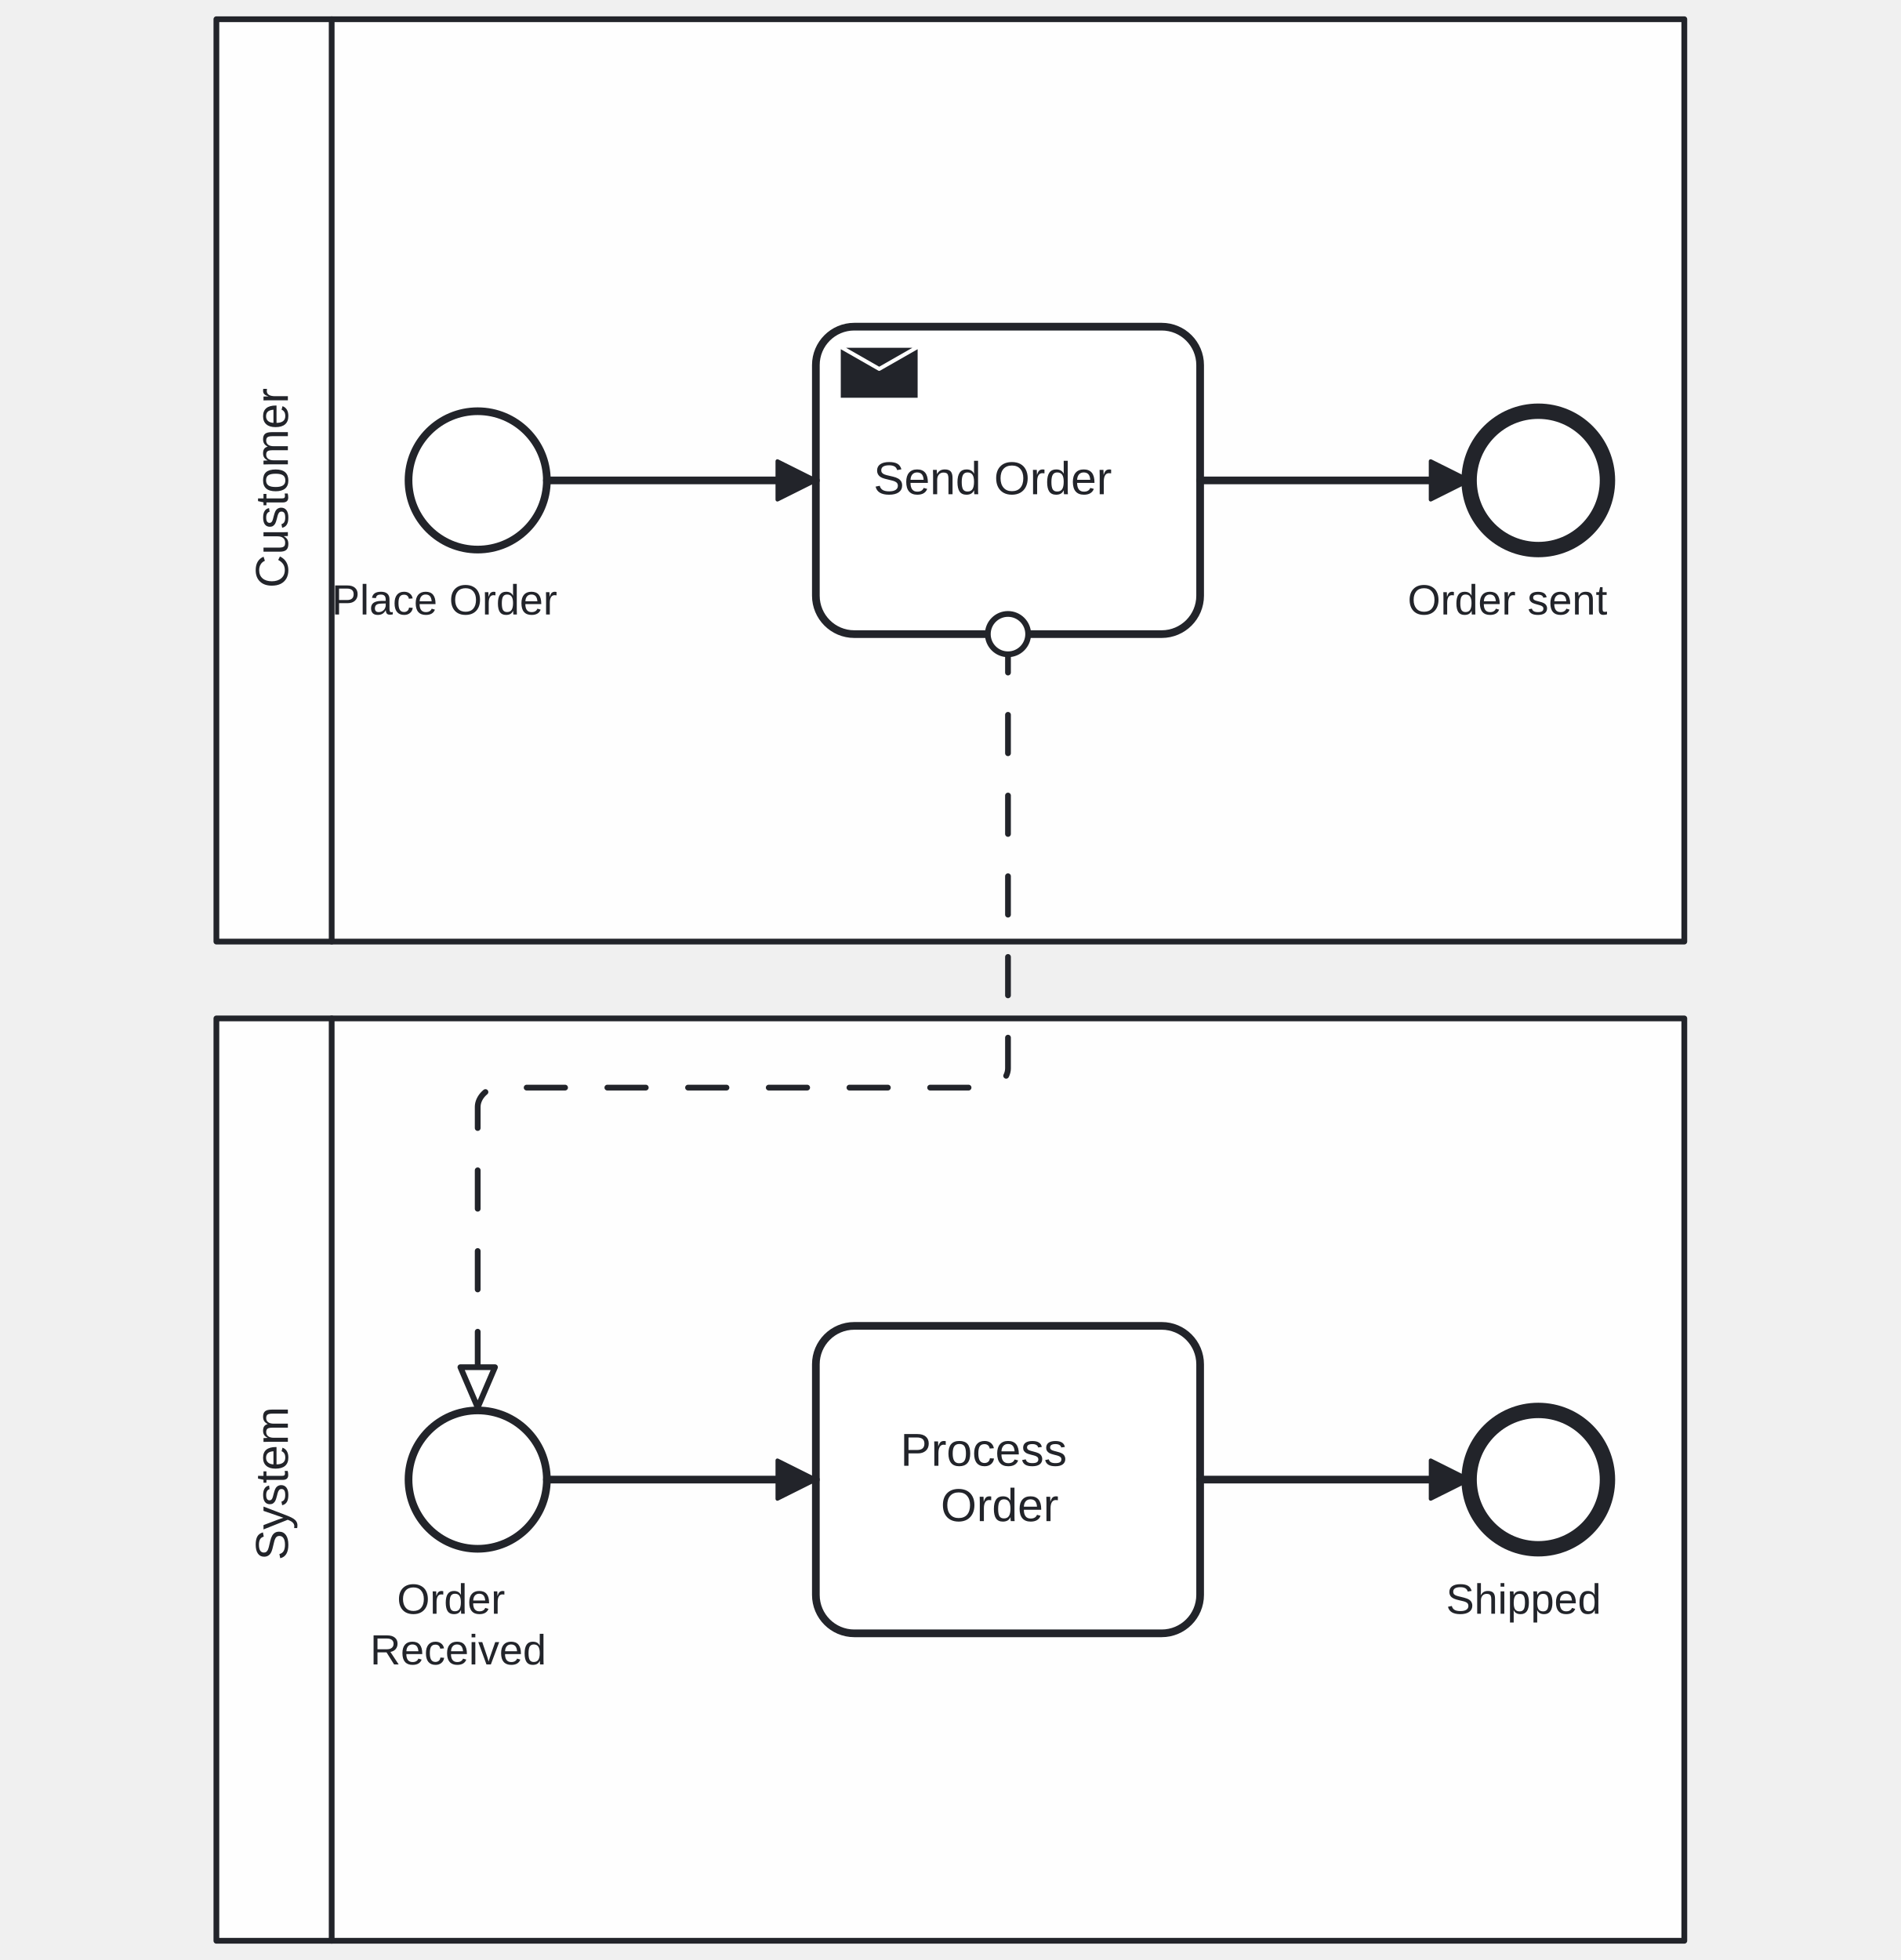
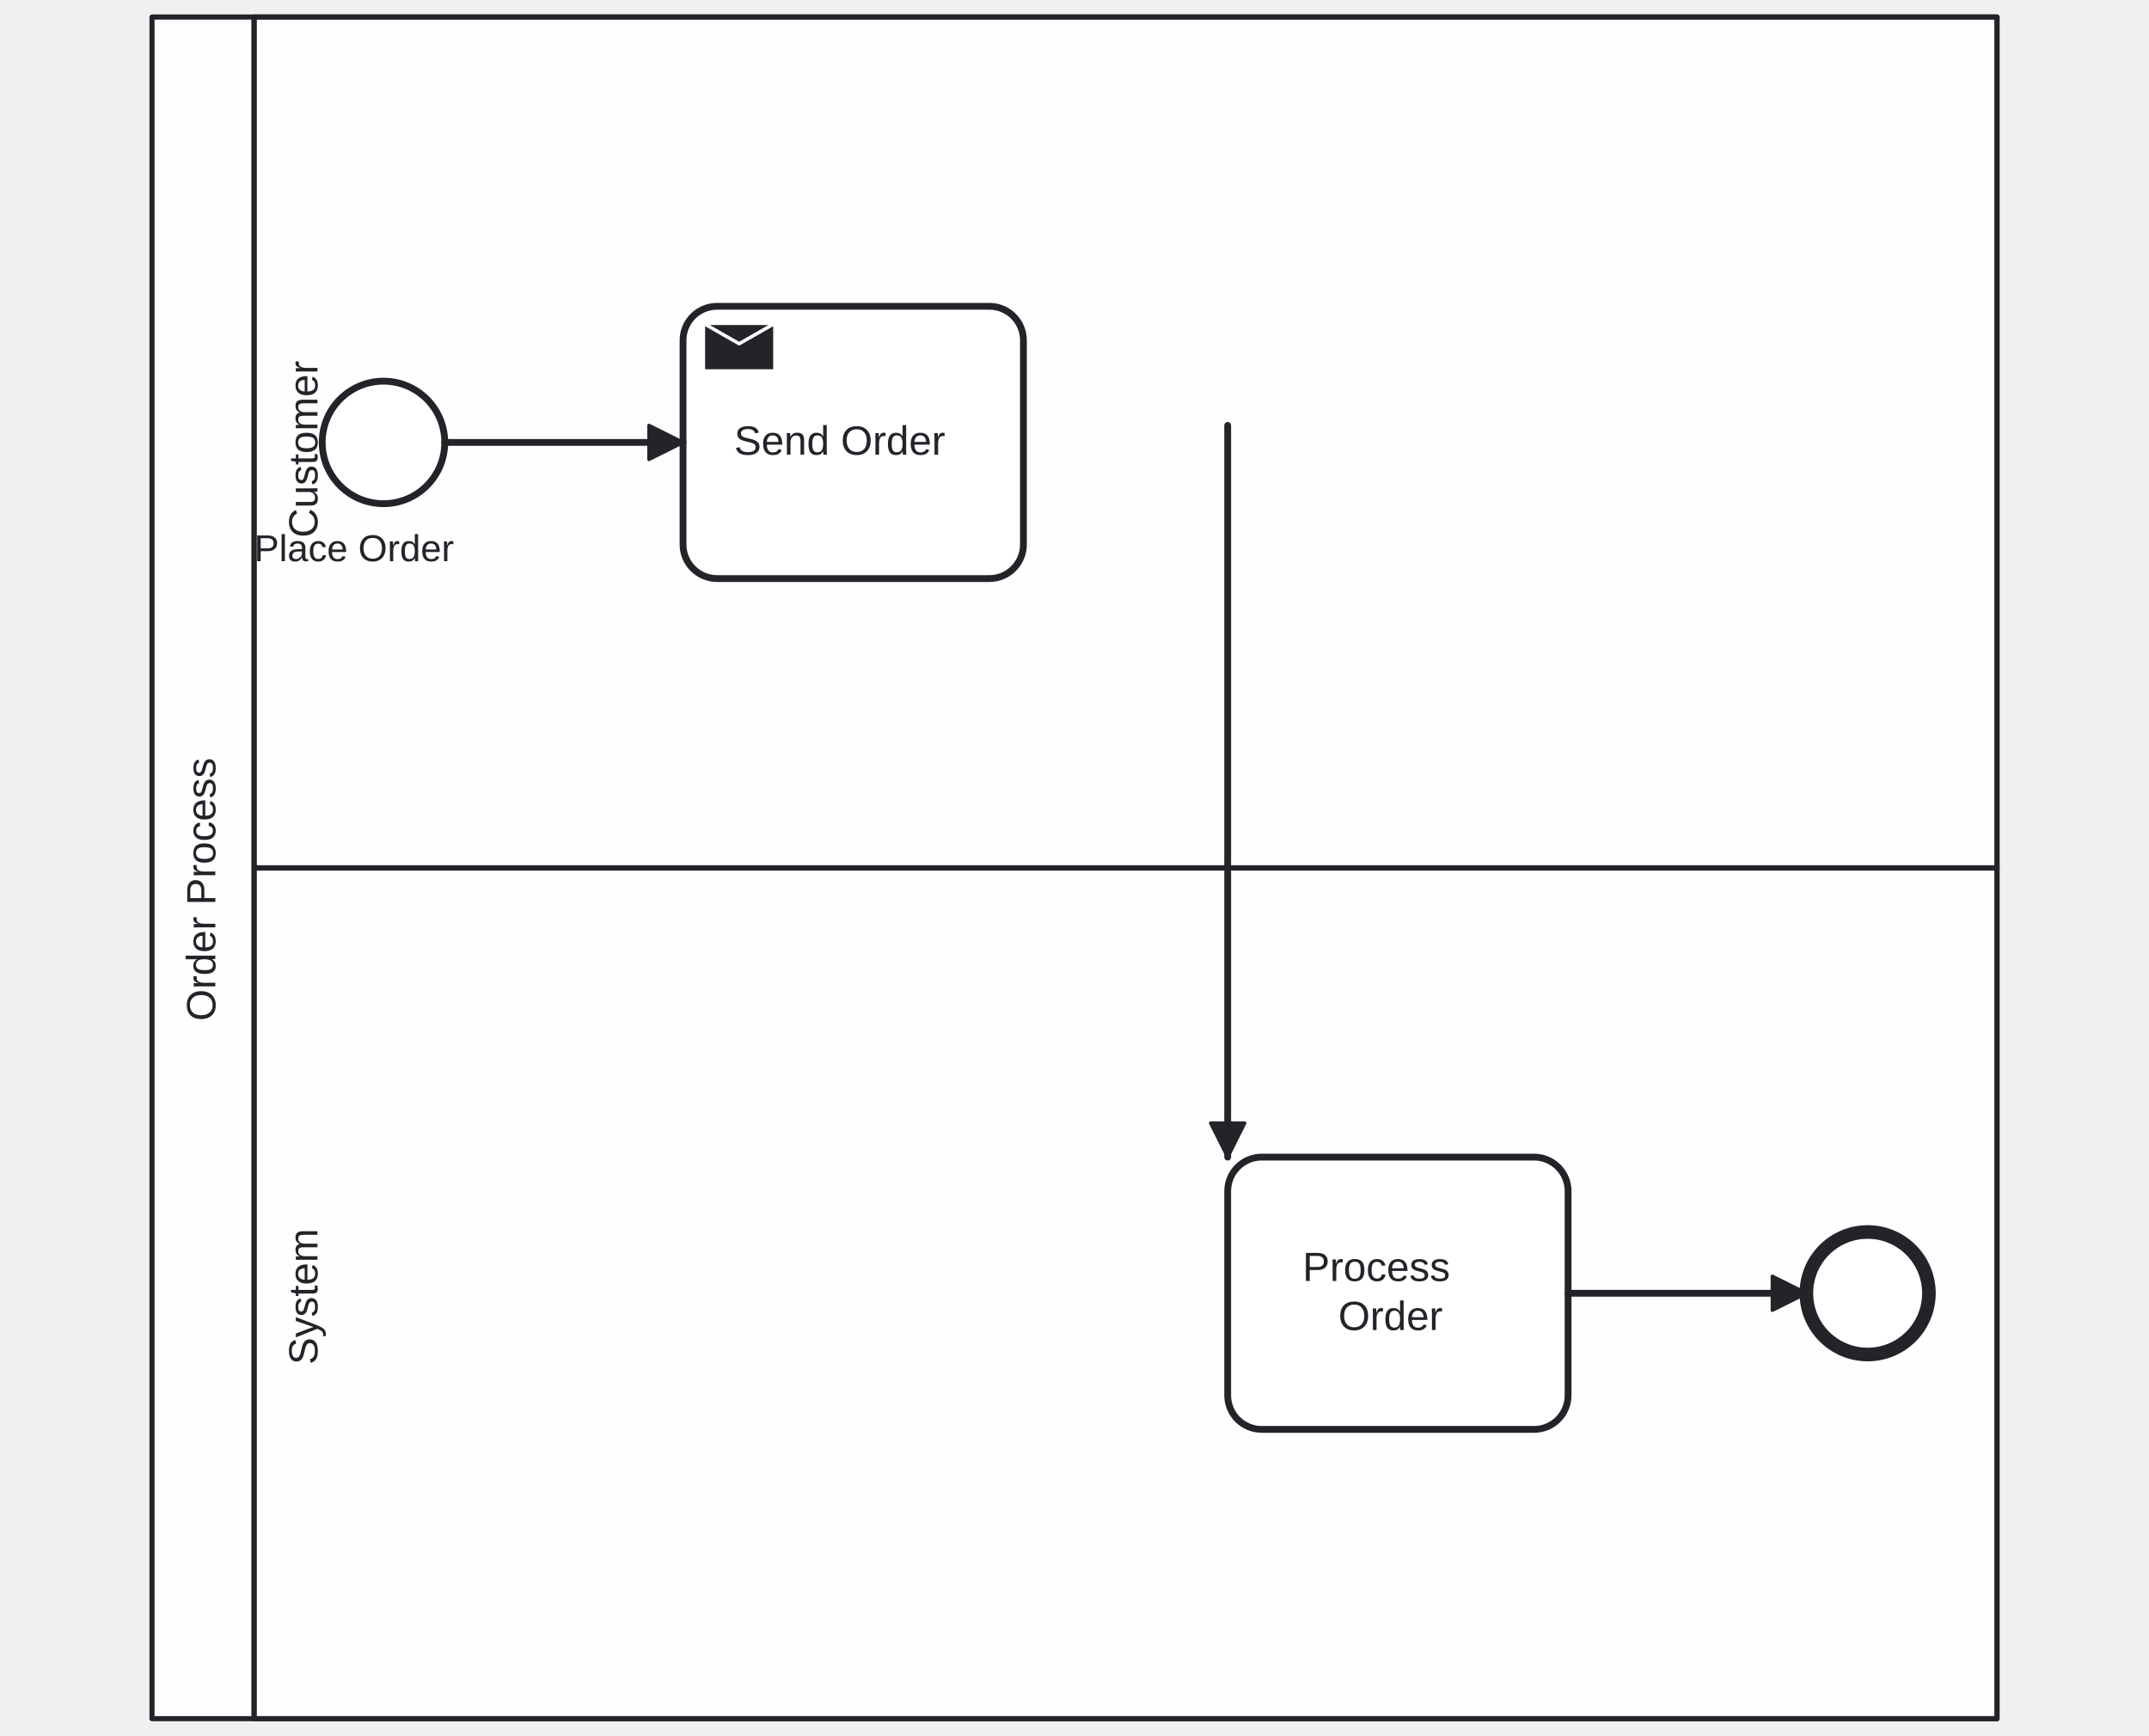
- <svg xmlns="http://www.w3.org/2000/svg" width="579" height="597" viewBox="187 87 392 510" version="1.1">
+ <svg xmlns="http://www.w3.org/2000/svg" width="739" height="597" viewBox="187 87 552 510" version="1.1">
  <g class="djs-group">
    <g class="djs-element djs-shape" data-element-id="Participant_1kju1v4" style="display: block;" transform="translate(192, 92)">
      <g class="djs-visual">
-         <rect x="0" y="0" width="382" height="240" rx="0" ry="0" style="stroke-linecap: round; stroke-linejoin: round; stroke: hsl(225, 10%, 15%); stroke-width: 1.5px; fill: white; fill-opacity: 0.95;" />
-         <path style="fill: none; stroke-linecap: round; stroke-linejoin: round; stroke: hsl(225, 10%, 15%); stroke-width: 1.5px;" d="M30,0L30,240" />
-         <text style="font-family: Arial, sans-serif; font-size: 12px; font-weight: normal; fill: hsl(225, 10%, 15%);" lineHeight="1.2" class="djs-label" transform="matrix(-1.8369701987210297e-16, -1, 1, -1.8369701987210297e-16, 0, 240)">
-           <tspan x="92" y="18.6">Customer</tspan>
+         <rect x="0" y="0" width="542" height="500" rx="0" ry="0" style="stroke-linecap: round; stroke-linejoin: round; stroke: hsl(225, 10%, 15%); stroke-width: 1.5px; fill: white; fill-opacity: 0.95;" />
+         <path style="fill: none; stroke-linecap: round; stroke-linejoin: round; stroke: hsl(225, 10%, 15%); stroke-width: 1.5px;" d="M30,0L30,500" />
+         <text style="font-family: Arial, sans-serif; font-size: 12px; font-weight: normal; fill: hsl(225, 10%, 15%);" lineHeight="1.2" class="djs-label" transform="matrix(-1.8369701987210297e-16, -1, 1, -1.8369701987210297e-16, 0, 500)">
+           <tspan x="205" y="18.6">Order Process</tspan>
        </text>
      </g>
-       <rect x="-5" y="-5" rx="4" width="392" height="250" style="fill: none;" class="djs-outline" />
-       <rect style="fill: none; stroke-opacity: 0; stroke: white; stroke-width: 15px;" class="djs-hit djs-hit-no-move" x="0" y="0" width="382" height="240" />
-       <rect style="fill: none; stroke-opacity: 0; stroke: white; stroke-width: 15px;" class="djs-hit djs-hit-click-stroke" x="0" y="0" width="382" height="240" />
-       <rect style="fill: none; stroke-opacity: 0; stroke: white; stroke-width: 15px;" class="djs-hit djs-hit-all" x="0" y="0" width="30" height="240" />
+       <rect x="-5" y="-5" rx="4" width="552" height="510" style="fill: none;" class="djs-outline" />
+       <rect style="fill: none; stroke-opacity: 0; stroke: white; stroke-width: 15px;" class="djs-hit djs-hit-no-move" x="0" y="0" width="542" height="500" />
+       <rect style="fill: none; stroke-opacity: 0; stroke: white; stroke-width: 15px;" class="djs-hit djs-hit-click-stroke" x="0" y="0" width="542" height="500" />
+       <rect style="fill: none; stroke-opacity: 0; stroke: white; stroke-width: 15px;" class="djs-hit djs-hit-all" x="0" y="0" width="30" height="500" />
    </g>
    <g class="djs-children">
      <g class="djs-group">
-         <g class="djs-element djs-shape" data-element-id="Event_0rkf2lz" style="display: block;" transform="translate(242, 194)">
+         <g class="djs-element djs-shape" data-element-id="Lane_17acin1" style="display: block;" transform="translate(222, 342)">
+           <g class="djs-visual">
+             <rect x="0" y="0" width="512" height="250" rx="0" ry="0" style="stroke-linecap: round; stroke-linejoin: round; stroke: hsl(225, 10%, 15%); stroke-width: 1.5px; fill: white; fill-opacity: 0.25;" />
+             <text style="font-family: Arial, sans-serif; font-size: 12px; font-weight: normal; fill: hsl(225, 10%, 15%);" lineHeight="1.2" class="djs-label" transform="matrix(-1.8369701987210297e-16, -1, 1, -1.8369701987210297e-16, 0, 250)">
+               <tspan x="104" y="18.6">System</tspan>
+             </text>
+           </g>
+           <rect x="-5" y="-5" rx="4" width="522" height="260" style="fill: none;" class="djs-outline" />
+           <rect style="fill: none; stroke-opacity: 0; stroke: white; stroke-width: 15px;" class="djs-hit djs-hit-no-move" x="0" y="0" width="512" height="250" />
+           <rect style="fill: none; stroke-opacity: 0; stroke: white; stroke-width: 15px;" class="djs-hit djs-hit-click-stroke" x="0" y="0" width="512" height="250" />
+           <rect style="fill: none; stroke-opacity: 0; stroke: white; stroke-width: 15px;" class="djs-hit djs-hit-all" x="0" y="0" width="30" height="250" />
+         </g>
+       </g>
+       <g class="djs-group">
+         <g class="djs-element djs-shape" data-element-id="Lane_0wqxbtj" style="display: block;" transform="translate(222, 92)">
+           <g class="djs-visual">
+             <rect x="0" y="0" width="512" height="250" rx="0" ry="0" style="stroke-linecap: round; stroke-linejoin: round; stroke: hsl(225, 10%, 15%); stroke-width: 1.5px; fill: white; fill-opacity: 0.25;" />
+             <text style="font-family: Arial, sans-serif; font-size: 12px; font-weight: normal; fill: hsl(225, 10%, 15%);" lineHeight="1.2" class="djs-label" transform="matrix(-1.8369701987210297e-16, -1, 1, -1.8369701987210297e-16, 0, 250)">
+               <tspan x="97" y="18.6">Customer</tspan>
+             </text>
+           </g>
+           <rect x="-5" y="-5" rx="4" width="522" height="260" style="fill: none;" class="djs-outline" />
+           <rect style="fill: none; stroke-opacity: 0; stroke: white; stroke-width: 15px;" class="djs-hit djs-hit-no-move" x="0" y="0" width="512" height="250" />
+           <rect style="fill: none; stroke-opacity: 0; stroke: white; stroke-width: 15px;" class="djs-hit djs-hit-click-stroke" x="0" y="0" width="512" height="250" />
+           <rect style="fill: none; stroke-opacity: 0; stroke: white; stroke-width: 15px;" class="djs-hit djs-hit-all" x="0" y="0" width="30" height="250" />
+         </g>
+       </g>
+       <g class="djs-group">
+         <g class="djs-element djs-shape" data-element-id="Event_0rkf2lz" style="display: block;" transform="translate(242, 199)">
          <g class="djs-visual">
            <circle cx="18" cy="18" r="18" style="stroke-linecap: round; stroke-linejoin: round; stroke: hsl(225, 10%, 15%); stroke-width: 2px; fill: white; fill-opacity: 0.95;" />
          </g>
          <rect style="fill: none; stroke-opacity: 0; stroke: white; stroke-width: 15px;" class="djs-hit djs-hit-all" x="0" y="0" width="36" height="36" />
          <circle cx="18" cy="18" r="23" style="fill: none;" class="djs-outline" />
        </g>
      </g>
      <g class="djs-group">
-         <g class="djs-element djs-shape" data-element-id="Activity_0umkpno" style="display: block;" transform="translate(348, 172)">
+         <g class="djs-element djs-shape" data-element-id="Activity_0umkpno" style="display: block;" transform="translate(348, 177)">
          <g class="djs-visual">
            <rect x="0" y="0" width="100" height="80" rx="10" ry="10" style="stroke-linecap: round; stroke-linejoin: round; stroke: hsl(225, 10%, 15%); stroke-width: 2px; fill: white; fill-opacity: 0.95;" />
            <text style="font-family: Arial, sans-serif; font-size: 12px; font-weight: normal; fill: hsl(225, 10%, 15%);" lineHeight="1.2" class="djs-label">
              <tspan x="15" y="43.6">Send Order</tspan>
            </text>
            <path style="fill: hsl(225, 10%, 15%); stroke-linecap: round; stroke-linejoin: round; stroke: white; stroke-width: 1px;" d="m 5.985,4.998 l 0,14 l 21,0 l 0,-14 z l 10.5,6 l 10.5,-6" />
          </g>
          <rect style="fill: none; stroke-opacity: 0; stroke: white; stroke-width: 15px;" class="djs-hit djs-hit-all" x="0" y="0" width="100" height="80" />
          <rect x="-5" y="-5" rx="14" width="110" height="90" style="fill: none;" class="djs-outline" />
        </g>
      </g>
      <g class="djs-group">
-         <g class="djs-element djs-shape" data-element-id="Event_0fdolr2" style="display: block;" transform="translate(518, 194)">
-           <g class="djs-visual">
-             <circle cx="18" cy="18" r="18" style="stroke-linecap: round; stroke-linejoin: round; stroke: hsl(225, 10%, 15%); stroke-width: 4px; fill: white; fill-opacity: 0.95;" />
-           </g>
-           <rect style="fill: none; stroke-opacity: 0; stroke: white; stroke-width: 15px;" class="djs-hit djs-hit-all" x="0" y="0" width="36" height="36" />
-           <circle cx="18" cy="18" r="24" style="fill: none;" class="djs-outline" />
-         </g>
-       </g>
-       <g class="djs-group">
-         <g class="djs-element djs-connection" data-element-id="Flow_0b8esdu" style="display: block;">
-           <g class="djs-visual">
-             <defs>
-               <marker id="marker-8xu51q1fo0x6d97v6un4kkcfq" viewBox="0 0 20 20" refX="11" refY="10" markerWidth="10" markerHeight="10" orient="auto">
-                 <path d="M 1 5 L 11 10 L 1 15 Z" style="stroke-linecap: round; stroke-linejoin: round; stroke: hsl(225, 10%, 15%); stroke-width: 1px; fill: hsl(225, 10%, 15%);" />
-               </marker>
-             </defs>
-             <path style="fill: none; stroke-linecap: round; stroke-linejoin: round; stroke: hsl(225, 10%, 15%); stroke-width: 2px; marker-end: url(#marker-8xu51q1fo0x6d97v6un4kkcfq);" data-corner-radius="5" d="M278,212L348,212" />
-           </g>
-           <path d="M278,212L348,212" style="fill: none; stroke-opacity: 0; stroke: white; stroke-width: 15px;" class="djs-hit djs-hit-stroke" />
-           <rect x="273" y="207" rx="4" width="80" height="10" style="fill: none;" class="djs-outline" />
-         </g>
-       </g>
-       <g class="djs-group">
-         <g class="djs-element djs-connection" data-element-id="Flow_1horjnb" style="display: block;">
-           <g class="djs-visual">
-             <defs>
-               <marker id="marker-cisoqr0o599zg2b958bd0829k" viewBox="0 0 20 20" refX="11" refY="10" markerWidth="10" markerHeight="10" orient="auto">
-                 <path d="M 1 5 L 11 10 L 1 15 Z" style="stroke-linecap: round; stroke-linejoin: round; stroke: hsl(225, 10%, 15%); stroke-width: 1px; fill: hsl(225, 10%, 15%);" />
-               </marker>
-             </defs>
-             <path style="fill: none; stroke-linecap: round; stroke-linejoin: round; stroke: hsl(225, 10%, 15%); stroke-width: 2px; marker-end: url(#marker-cisoqr0o599zg2b958bd0829k);" data-corner-radius="5" d="M448,212L518,212" />
-           </g>
-           <path d="M448,212L518,212" style="fill: none; stroke-opacity: 0; stroke: white; stroke-width: 15px;" class="djs-hit djs-hit-stroke" />
-           <rect x="443" y="207" rx="4" width="80" height="10" style="fill: none;" class="djs-outline" />
-         </g>
-       </g>
-     </g>
-   </g>
-   <g class="djs-group">
-     <g class="djs-element djs-shape" data-element-id="Participant_0yixlru" style="display: block;" transform="translate(192, 352)">
-       <g class="djs-visual">
-         <rect x="0" y="0" width="382" height="240" rx="0" ry="0" style="stroke-linecap: round; stroke-linejoin: round; stroke: hsl(225, 10%, 15%); stroke-width: 1.5px; fill: white; fill-opacity: 0.95;" />
-         <path style="fill: none; stroke-linecap: round; stroke-linejoin: round; stroke: hsl(225, 10%, 15%); stroke-width: 1.5px;" d="M30,0L30,240" />
-         <text style="font-family: Arial, sans-serif; font-size: 12px; font-weight: normal; fill: hsl(225, 10%, 15%);" lineHeight="1.2" class="djs-label" transform="matrix(-1.8369701987210297e-16, -1, 1, -1.8369701987210297e-16, 0, 240)">
-           <tspan x="99" y="18.6">System</tspan>
-         </text>
-       </g>
-       <rect x="-5" y="-5" rx="4" width="392" height="250" style="fill: none;" class="djs-outline" />
-       <rect style="fill: none; stroke-opacity: 0; stroke: white; stroke-width: 15px;" class="djs-hit djs-hit-no-move" x="0" y="0" width="382" height="240" />
-       <rect style="fill: none; stroke-opacity: 0; stroke: white; stroke-width: 15px;" class="djs-hit djs-hit-click-stroke" x="0" y="0" width="382" height="240" />
-       <rect style="fill: none; stroke-opacity: 0; stroke: white; stroke-width: 15px;" class="djs-hit djs-hit-all" x="0" y="0" width="30" height="240" />
-     </g>
-     <g class="djs-children">
-       <g class="djs-group">
-         <g class="djs-element djs-shape" data-element-id="Event_1h8xs3a" style="display: block;" transform="translate(242, 454)">
-           <g class="djs-visual">
-             <circle cx="18" cy="18" r="18" style="stroke-linecap: round; stroke-linejoin: round; stroke: hsl(225, 10%, 15%); stroke-width: 2px; fill: white; fill-opacity: 0.95;" />
-           </g>
-           <rect style="fill: none; stroke-opacity: 0; stroke: white; stroke-width: 15px;" class="djs-hit djs-hit-all" x="0" y="0" width="36" height="36" />
-           <circle cx="18" cy="18" r="23" style="fill: none;" class="djs-outline" />
-         </g>
-       </g>
-       <g class="djs-group">
-         <g class="djs-element djs-shape" data-element-id="Activity_185uqln" style="display: block;" transform="translate(348, 432)">
+         <g class="djs-element djs-shape" data-element-id="Activity_1mlpqg7" style="display: block;" transform="translate(508, 427)">
          <g class="djs-visual">
            <rect x="0" y="0" width="100" height="80" rx="10" ry="10" style="stroke-linecap: round; stroke-linejoin: round; stroke: hsl(225, 10%, 15%); stroke-width: 2px; fill: white; fill-opacity: 0.95;" />
            <text style="font-family: Arial, sans-serif; font-size: 12px; font-weight: normal; fill: hsl(225, 10%, 15%);" lineHeight="1.2" class="djs-label">
              <tspan x="22" y="36.4">Process </tspan>
              <tspan x="32.5" y="50.8">Order</tspan>
            </text>
          </g>
          <rect style="fill: none; stroke-opacity: 0; stroke: white; stroke-width: 15px;" class="djs-hit djs-hit-all" x="0" y="0" width="100" height="80" />
          <rect x="-5" y="-5" rx="14" width="110" height="90" style="fill: none;" class="djs-outline" />
        </g>
      </g>
      <g class="djs-group">
-         <g class="djs-element djs-shape" data-element-id="Event_179z2y5" style="display: block;" transform="translate(518, 454)">
+         <g class="djs-element djs-shape" data-element-id="Event_0qsv9hq" style="display: block;" transform="translate(678, 449)">
          <g class="djs-visual">
            <circle cx="18" cy="18" r="18" style="stroke-linecap: round; stroke-linejoin: round; stroke: hsl(225, 10%, 15%); stroke-width: 4px; fill: white; fill-opacity: 0.95;" />
          </g>
          <rect style="fill: none; stroke-opacity: 0; stroke: white; stroke-width: 15px;" class="djs-hit djs-hit-all" x="0" y="0" width="36" height="36" />
          <circle cx="18" cy="18" r="24" style="fill: none;" class="djs-outline" />
        </g>
      </g>
      <g class="djs-group">
-         <g class="djs-element djs-connection" data-element-id="Flow_1gk4gdw" style="display: block;">
+         <g class="djs-element djs-connection" data-element-id="Flow_1pda693" style="display: block;">
          <g class="djs-visual">
            <defs>
-               <marker id="marker-9el3as0mk59d23rr360633dif" viewBox="0 0 20 20" refX="11" refY="10" markerWidth="10" markerHeight="10" orient="auto">
+               <marker id="marker-ecfsnmh8q9i58aa2823fcl36x" viewBox="0 0 20 20" refX="11" refY="10" markerWidth="10" markerHeight="10" orient="auto">
                <path d="M 1 5 L 11 10 L 1 15 Z" style="stroke-linecap: round; stroke-linejoin: round; stroke: hsl(225, 10%, 15%); stroke-width: 1px; fill: hsl(225, 10%, 15%);" />
              </marker>
            </defs>
-             <path style="fill: none; stroke-linecap: round; stroke-linejoin: round; stroke: hsl(225, 10%, 15%); stroke-width: 2px; marker-end: url(#marker-9el3as0mk59d23rr360633dif);" data-corner-radius="5" d="M278,472L348,472" />
+             <path style="fill: none; stroke-linecap: round; stroke-linejoin: round; stroke: hsl(225, 10%, 15%); stroke-width: 2px; marker-end: url(#marker-ecfsnmh8q9i58aa2823fcl36x);" data-corner-radius="5" d="M508,212L508,427" />
          </g>
-           <path d="M278,472L348,472" style="fill: none; stroke-opacity: 0; stroke: white; stroke-width: 15px;" class="djs-hit djs-hit-stroke" />
-           <rect x="273" y="467" rx="4" width="80" height="10" style="fill: none;" class="djs-outline" />
+           <path d="M508,212L508,427" style="fill: none; stroke-opacity: 0; stroke: white; stroke-width: 15px;" class="djs-hit djs-hit-stroke" />
+           <rect x="503" y="207" rx="4" width="10" height="225" style="fill: none;" class="djs-outline" />
        </g>
      </g>
      <g class="djs-group">
-         <g class="djs-element djs-connection" data-element-id="Flow_0g34i2q" style="display: block;">
+         <g class="djs-element djs-connection" data-element-id="Flow_0b8esdu" style="display: block;">
          <g class="djs-visual">
            <defs>
-               <marker id="marker-4qm16fehdffxqb812gty4iciv" viewBox="0 0 20 20" refX="11" refY="10" markerWidth="10" markerHeight="10" orient="auto">
+               <marker id="marker-1a8esbb94usnchxhca0kv3x5z" viewBox="0 0 20 20" refX="11" refY="10" markerWidth="10" markerHeight="10" orient="auto">
                <path d="M 1 5 L 11 10 L 1 15 Z" style="stroke-linecap: round; stroke-linejoin: round; stroke: hsl(225, 10%, 15%); stroke-width: 1px; fill: hsl(225, 10%, 15%);" />
              </marker>
            </defs>
-             <path style="fill: none; stroke-linecap: round; stroke-linejoin: round; stroke: hsl(225, 10%, 15%); stroke-width: 2px; marker-end: url(#marker-4qm16fehdffxqb812gty4iciv);" data-corner-radius="5" d="M448,472L518,472" />
+             <path style="fill: none; stroke-linecap: round; stroke-linejoin: round; stroke: hsl(225, 10%, 15%); stroke-width: 2px; marker-end: url(#marker-1a8esbb94usnchxhca0kv3x5z);" data-corner-radius="5" d="M278,217L348,217" />
          </g>
-           <path d="M448,472L518,472" style="fill: none; stroke-opacity: 0; stroke: white; stroke-width: 15px;" class="djs-hit djs-hit-stroke" />
-           <rect x="443" y="467" rx="4" width="80" height="10" style="fill: none;" class="djs-outline" />
+           <path d="M278,217L348,217" style="fill: none; stroke-opacity: 0; stroke: white; stroke-width: 15px;" class="djs-hit djs-hit-stroke" />
+           <rect x="273" y="212" rx="4" width="80" height="10" style="fill: none;" class="djs-outline" />
+         </g>
+       </g>
+       <g class="djs-group">
+         <g class="djs-element djs-connection" data-element-id="Flow_1g120lj" style="display: block;">
+           <g class="djs-visual">
+             <defs>
+               <marker id="marker-7xs6ngdyzlyvi0xnokp6q10cp" viewBox="0 0 20 20" refX="11" refY="10" markerWidth="10" markerHeight="10" orient="auto">
+                 <path d="M 1 5 L 11 10 L 1 15 Z" style="stroke-linecap: round; stroke-linejoin: round; stroke: hsl(225, 10%, 15%); stroke-width: 1px; fill: hsl(225, 10%, 15%);" />
+               </marker>
+             </defs>
+             <path style="fill: none; stroke-linecap: round; stroke-linejoin: round; stroke: hsl(225, 10%, 15%); stroke-width: 2px; marker-end: url(#marker-7xs6ngdyzlyvi0xnokp6q10cp);" data-corner-radius="5" d="M608,467L678,467" />
+           </g>
+           <path d="M608,467L678,467" style="fill: none; stroke-opacity: 0; stroke: white; stroke-width: 15px;" class="djs-hit djs-hit-stroke" />
+           <rect x="603" y="462" rx="4" width="80" height="10" style="fill: none;" class="djs-outline" />
        </g>
      </g>
    </g>
  </g>
  <g class="djs-group">
-     <g class="djs-element djs-connection" data-element-id="Flow_10mh91e" style="display: block;">
-       <g class="djs-visual">
-         <defs>
-           <marker id="marker-bit9x43c5ncu85deqkmbz3hyw" viewBox="0 0 20 20" refX="8.5" refY="5" markerWidth="20" markerHeight="20" orient="auto">
-             <path d="m 1 5 l 0 -3 l 7 3 l -7 3 z" style="stroke-linecap: round; stroke-linejoin: round; stroke: hsl(225, 10%, 15%); stroke-width: 1px; fill: white; stroke-dasharray: 10000,1;" />
-           </marker>
-           <marker id="marker-5uz630i1g4o0wwxqlntr1b0sh" viewBox="0 0 20 20" refX="6" refY="6" markerWidth="20" markerHeight="20" orient="auto">
-             <circle cx="6" cy="6" r="3.5" style="stroke-linecap: round; stroke-linejoin: round; stroke: hsl(225, 10%, 15%); stroke-width: 1px; fill: white; stroke-dasharray: 10000,1;" />
-           </marker>
-         </defs>
-         <path style="fill: none; stroke-linecap: round; stroke-linejoin: round; stroke: hsl(225, 10%, 15%); stroke-width: 1.5px; marker-end: url(#marker-bit9x43c5ncu85deqkmbz3hyw); marker-start: url(#marker-5uz630i1g4o0wwxqlntr1b0sh); stroke-dasharray: 10, 11;" data-corner-radius="5" d="M398,252L398,365C398,367.5,395.5,370,393,370L265,370C262.5,370,260,372.5,260,375L260,454" />
-       </g>
-       <path d="M398,252L398,370L260,370L260,454" style="fill: none; stroke-opacity: 0; stroke: white; stroke-width: 15px;" class="djs-hit djs-hit-stroke" />
-       <rect x="255" y="247" rx="4" width="148" height="212" style="fill: none;" class="djs-outline" />
-     </g>
-   </g>
-   <g class="djs-group">
-     <g class="djs-element djs-shape" data-element-id="Event_0rkf2lz_label" style="display: block;" transform="translate(222, 237)">
+     <g class="djs-element djs-shape" data-element-id="Event_0rkf2lz_label" style="display: block;" transform="translate(222, 242)">
      <g class="djs-visual">
        <text style="font-family: Arial, sans-serif; font-size: 11px; font-weight: normal; fill: hsl(225, 10%, 15%);" lineHeight="1.2" class="djs-label">
          <tspan x="0" y="9.9">Place Order</tspan>
        </text>
      </g>
      <rect style="fill: none; stroke-opacity: 0; stroke: white; stroke-width: 15px;" class="djs-hit djs-hit-all" x="0" y="0" width="77" height="14" />
      <rect x="-5" y="-5" rx="4" width="87" height="24" style="fill: none;" class="djs-outline" />
    </g>
  </g>
-   <g class="djs-group">
-     <g class="djs-element djs-shape" data-element-id="Event_1h8xs3a_label" style="display: block;" transform="translate(232, 497)">
-       <g class="djs-visual">
-         <text style="font-family: Arial, sans-serif; font-size: 11px; font-weight: normal; fill: hsl(225, 10%, 15%);" lineHeight="1.2" class="djs-label">
-           <tspan x="7" y="9.9">Order </tspan>
-           <tspan x="0" y="23.1">Received</tspan>
-         </text>
-       </g>
-       <rect style="fill: none; stroke-opacity: 0; stroke: white; stroke-width: 15px;" class="djs-hit djs-hit-all" x="0" y="0" width="56" height="27" />
-       <rect x="-5" y="-5" rx="4" width="66" height="37" style="fill: none;" class="djs-outline" />
-     </g>
-   </g>
-   <g class="djs-group">
-     <g class="djs-element djs-shape" data-element-id="Event_0fdolr2_label" style="display: block;" transform="translate(502, 237)">
-       <g class="djs-visual">
-         <text style="font-family: Arial, sans-serif; font-size: 11px; font-weight: normal; fill: hsl(225, 10%, 15%);" lineHeight="1.2" class="djs-label">
-           <tspan x="0" y="9.9">Order sent</tspan>
-         </text>
-       </g>
-       <rect style="fill: none; stroke-opacity: 0; stroke: white; stroke-width: 15px;" class="djs-hit djs-hit-all" x="0" y="0" width="70" height="14" />
-       <rect x="-5" y="-5" rx="4" width="80" height="24" style="fill: none;" class="djs-outline" />
-     </g>
-   </g>
-   <g class="djs-group">
-     <g class="djs-element djs-shape" data-element-id="Event_179z2y5_label" style="display: block;" transform="translate(512, 497)">
-       <g class="djs-visual">
-         <text style="font-family: Arial, sans-serif; font-size: 11px; font-weight: normal; fill: hsl(225, 10%, 15%);" lineHeight="1.2" class="djs-label">
-           <tspan x="0" y="9.9">Shipped</tspan>
-         </text>
-       </g>
-       <rect style="fill: none; stroke-opacity: 0; stroke: white; stroke-width: 15px;" class="djs-hit djs-hit-all" x="0" y="0" width="49" height="14" />
-       <rect x="-5" y="-5" rx="4" width="59" height="24" style="fill: none;" class="djs-outline" />
-     </g>
-   </g>
</svg>
